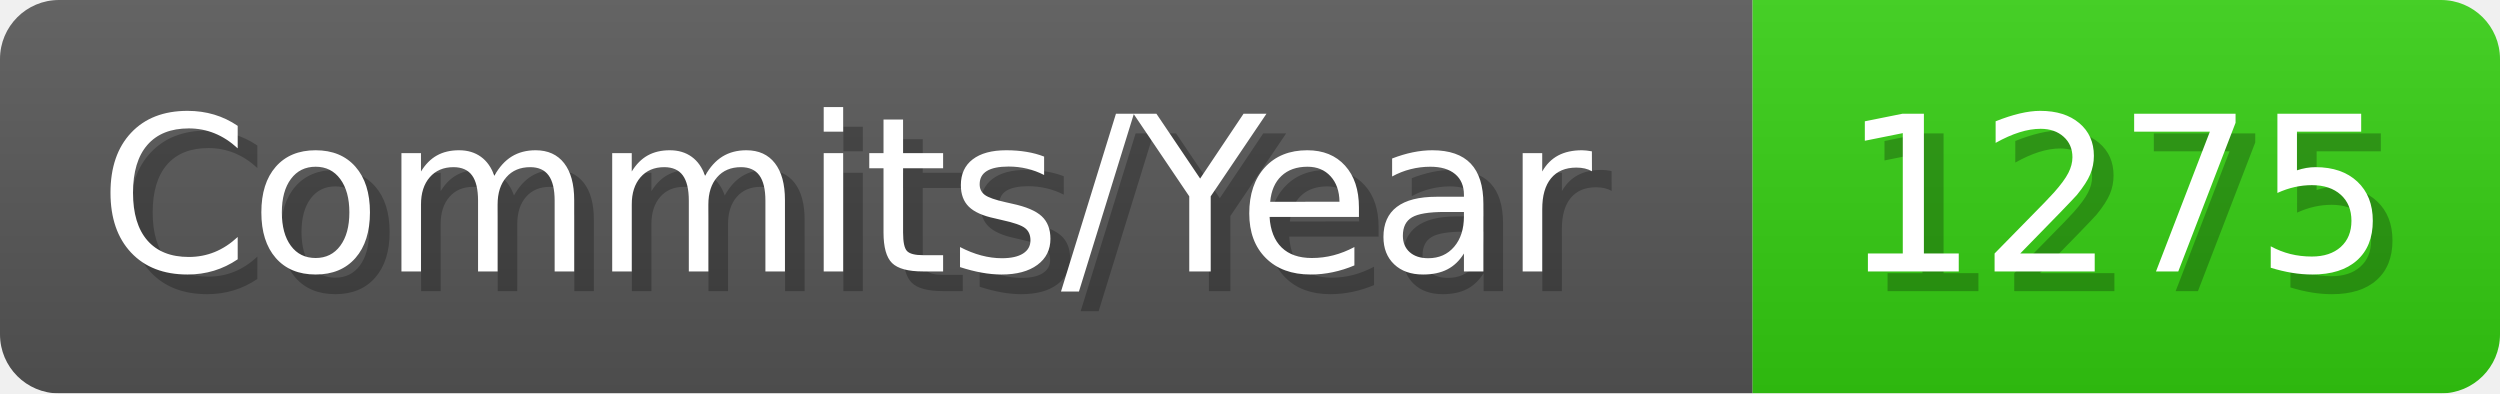
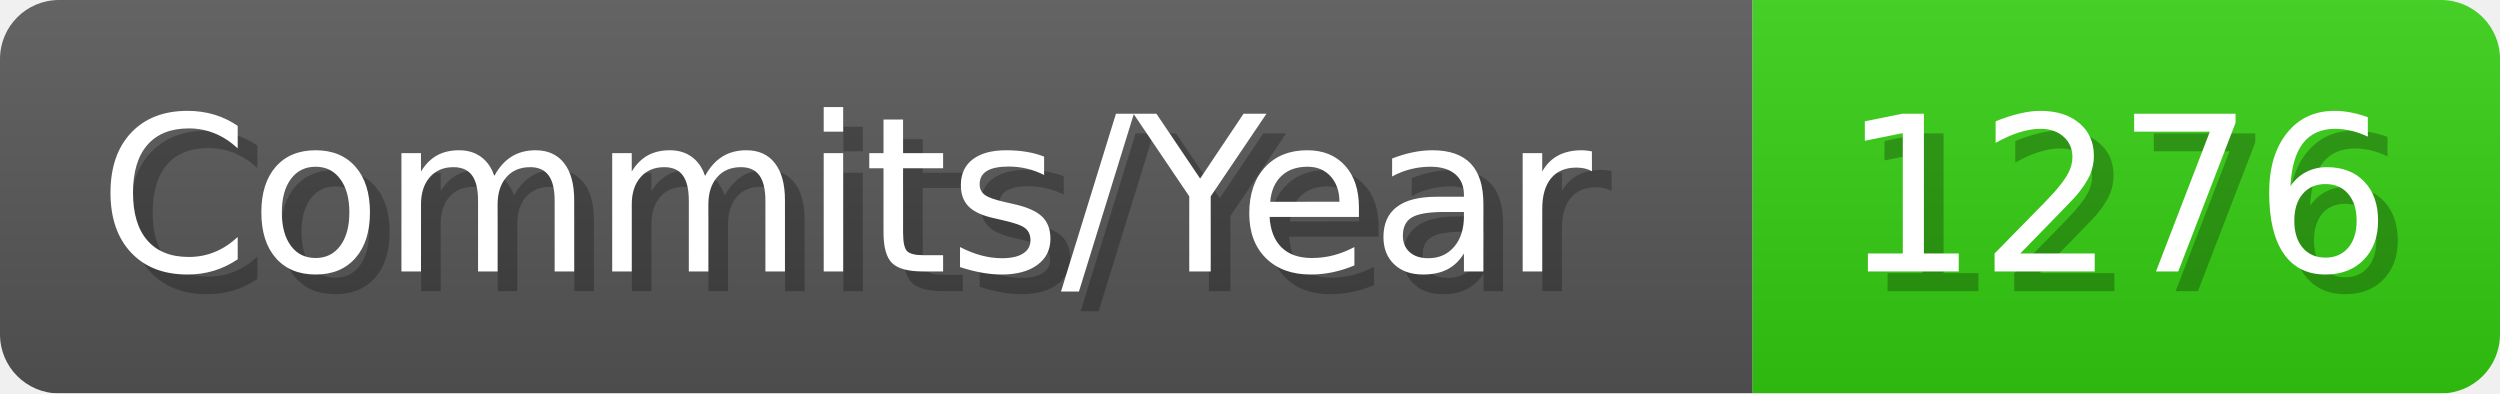
- <svg xmlns="http://www.w3.org/2000/svg" width="127.1" height="20" viewBox="0 0 1271 200" role="img" aria-label="Commits/Year: 1275">
+ <svg xmlns="http://www.w3.org/2000/svg" width="127.1" height="20" viewBox="0 0 1271 200" role="img" aria-label="Commits/Year: 1276">
  <linearGradient id="aUPdi" x2="0" y2="100%">
    <stop offset="0" stop-opacity=".1" stop-color="#EEE" />
    <stop offset="1" stop-opacity=".1" />
  </linearGradient>
  <mask id="WfAiQ">
    <rect width="1271" height="200" rx="30" fill="#FFF" />
  </mask>
  <g mask="url(#WfAiQ)">
    <rect width="891" height="200" fill="#555" />
    <rect width="380" height="200" fill="#3C1" x="891" />
    <rect width="1271" height="200" fill="url(#aUPdi)" />
  </g>
  <g aria-hidden="true" fill="#fff" text-anchor="start" font-family="Verdana,DejaVu Sans,sans-serif" font-size="110">
    <text x="60" y="148" textLength="791" fill="#000" opacity="0.25">Commits/Year</text>
    <text x="50" y="138" textLength="791">Commits/Year</text>
-     <text x="946" y="148" textLength="280" fill="#000" opacity="0.25">1275</text>
-     <text x="936" y="138" textLength="280">1275</text>
+     <text x="946" y="148" textLength="280" fill="#000" opacity="0.25">1276</text>
+     <text x="936" y="138" textLength="280">1276</text>
  </g>
</svg>
